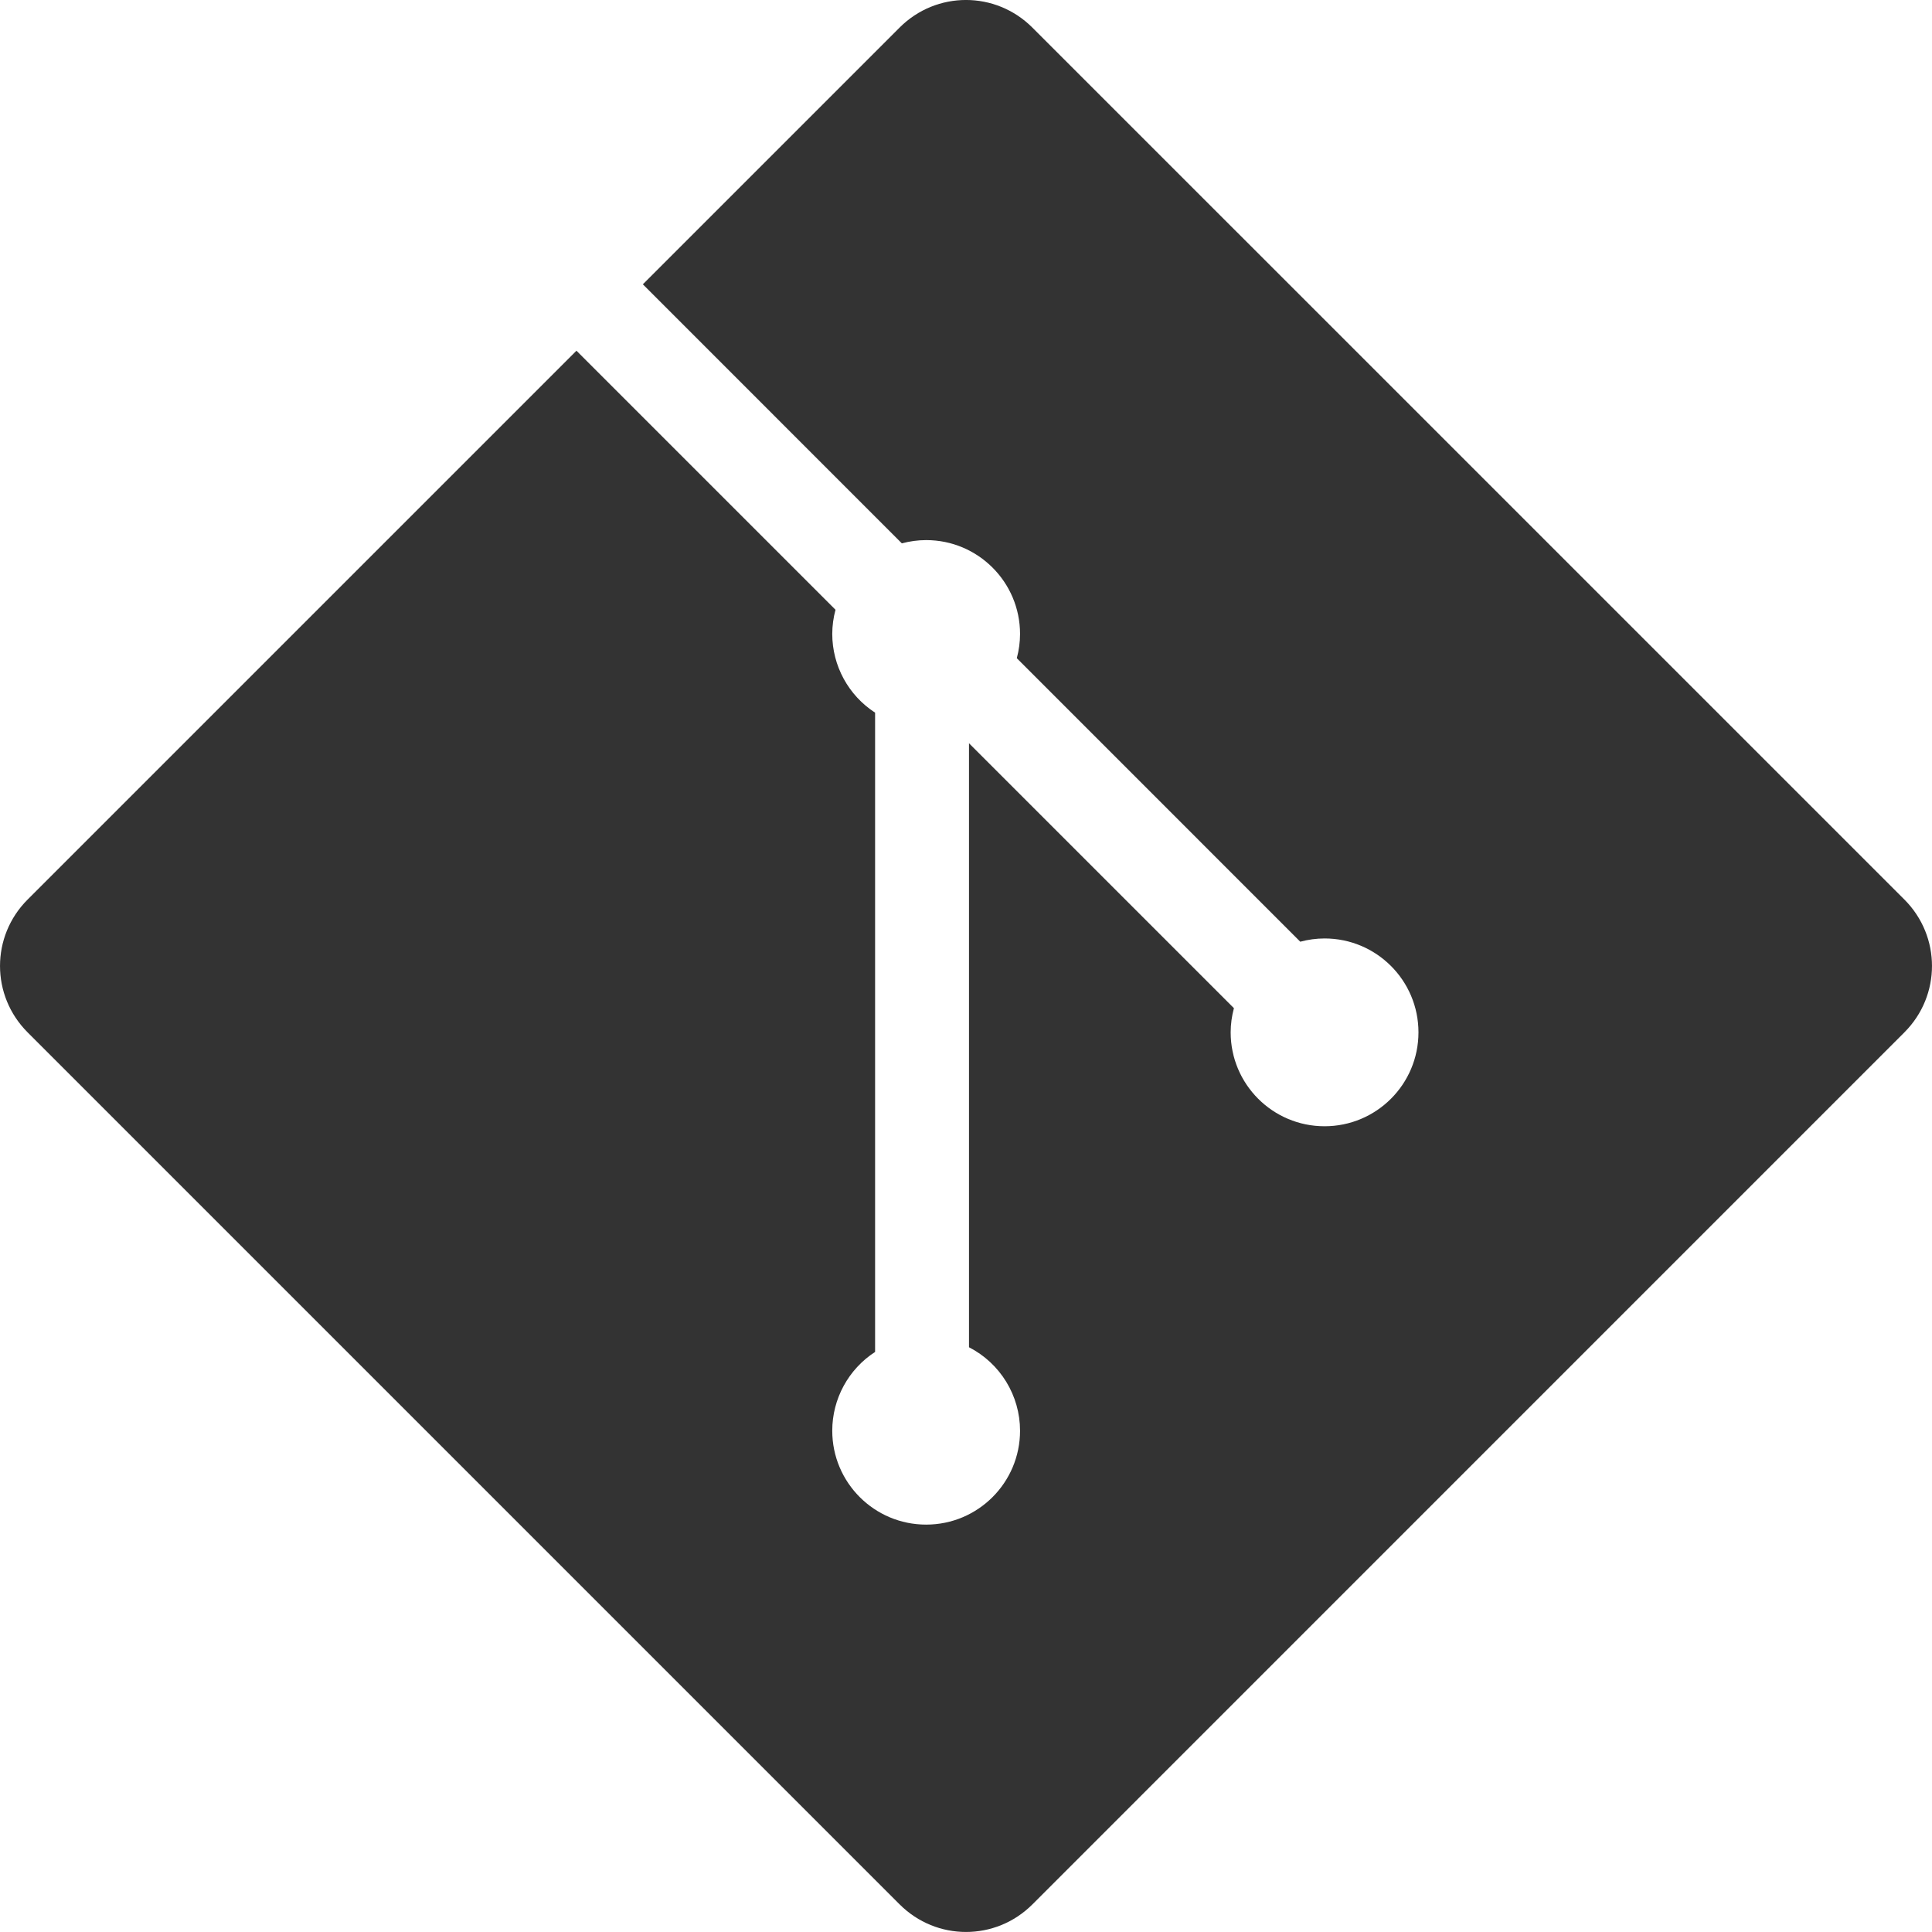
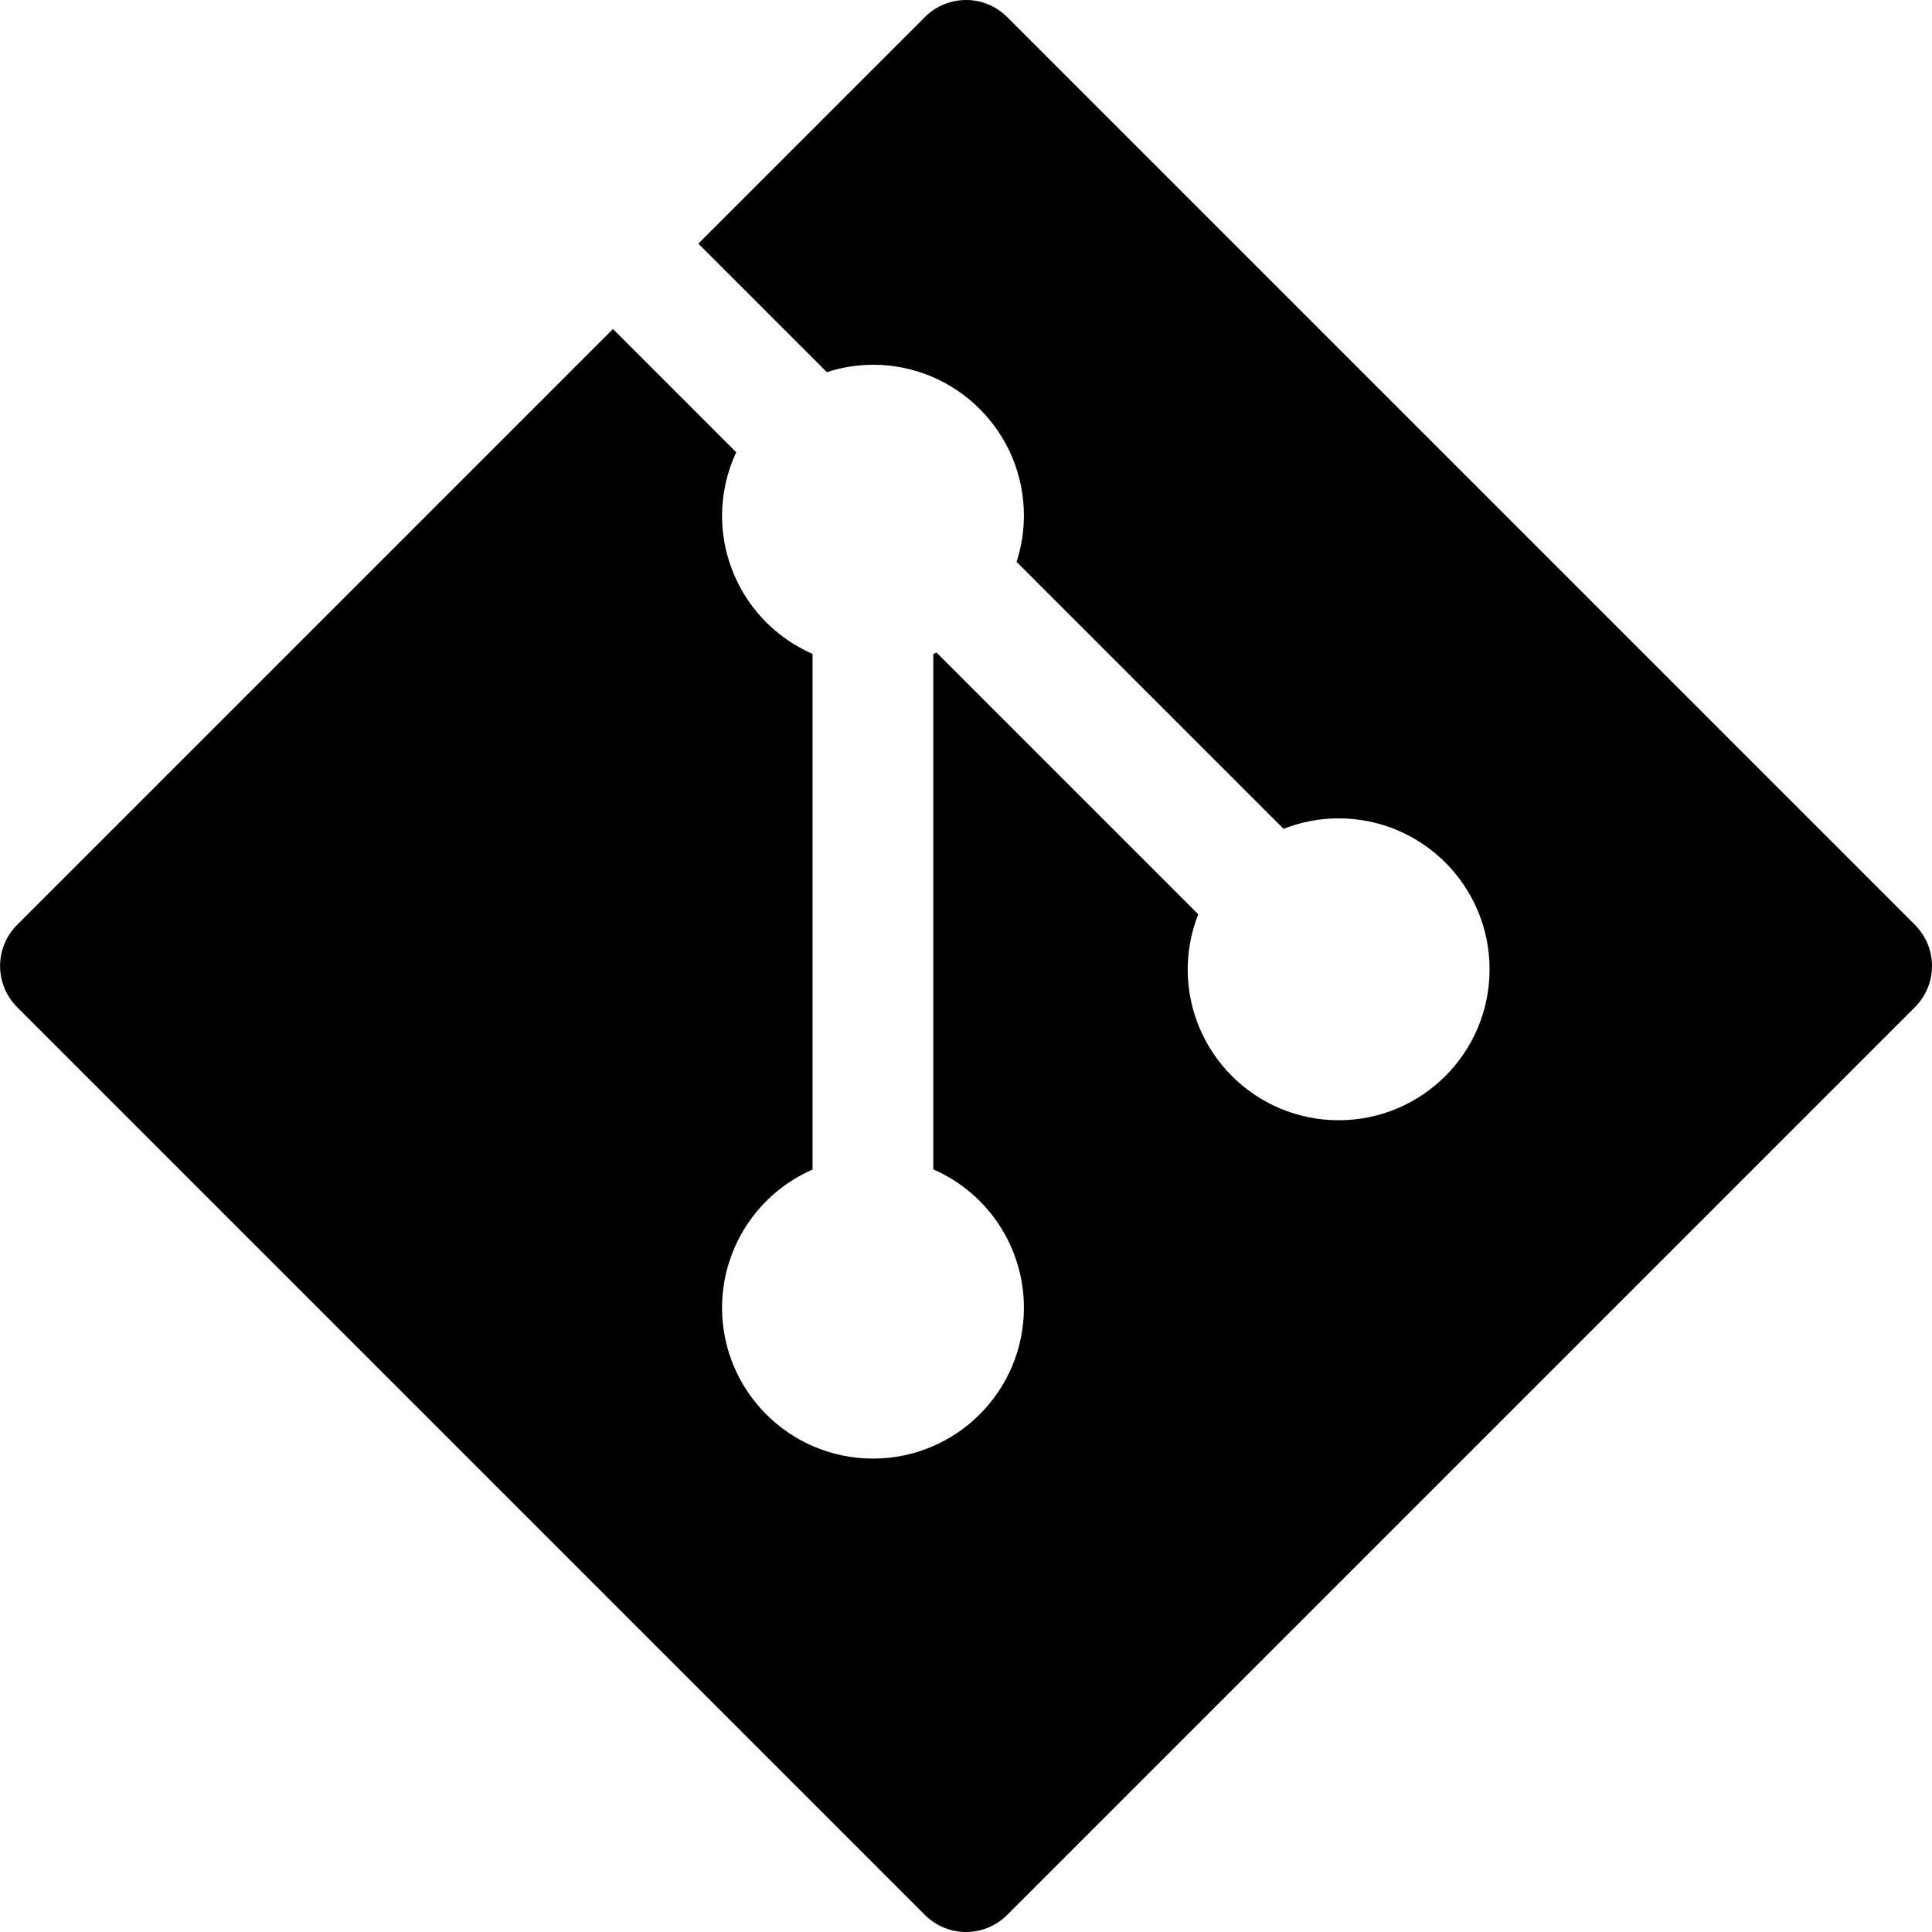
- <svg xmlns="http://www.w3.org/2000/svg" width="128" height="128" viewBox="0 0 33.867 33.867" version="1.1" id="svg2126">
-   <defs id="defs2120" />
-   <g id="layer1" transform="translate(0,-263.1333)">
-     <path style="fill:#333333;fill-opacity:1;stroke:none;stroke-width:0.231;stroke-miterlimit:4;stroke-dasharray:none;stroke-opacity:1" d="m 16.933,263.133 c -0.421,0 -0.841,0.161 -1.164,0.484 l -4.5,4.5 4.54,4.541 a 1.646,1.646 0 0 1 0.426,-0.057 1.646,1.646 0 0 1 1.646,1.646 1.646,1.646 0 0 1 -0.057,0.424 l 4.969,4.97 a 1.646,1.646 0 0 1 0.426,-0.057 1.646,1.646 0 0 1 1.646,1.646 1.646,1.646 0 0 1 -1.646,1.646 1.646,1.646 0 0 1 -1.646,-1.646 1.646,1.646 0 0 1 0.057,-0.424 l -4.644,-4.644 v 10.588 a 1.646,1.646 0 0 1 0.895,1.463 1.646,1.646 0 0 1 -1.646,1.646 1.646,1.646 0 0 1 -1.646,-1.646 1.646,1.646 0 0 1 0.751,-1.381 v -11.206 a 1.646,1.646 0 0 1 -0.751,-1.38 1.646,1.646 0 0 1 0.057,-0.424 l -4.541,-4.541 -9.621,9.621 c -0.645,0.645 -0.645,1.683 0,2.328 L 15.77,296.516 c 0.645,0.645 1.683,0.645 2.328,0 L 33.383,281.23 c 0.645,-0.645 0.645,-1.683 0,-2.328 L 18.097,263.617 c -0.322,-0.322 -0.743,-0.484 -1.164,-0.484 z" id="rect2231" />
+ <svg xmlns="http://www.w3.org/2000/svg" width="48" height="48" viewBox="0 0 12.7 12.7" version="1.1" id="svg904">
+   <defs id="defs898" />
+   <g id="layer1" transform="translate(0,-284.3)">
+     <path style="fill:#000000;stroke-width:0.725" d="M 24.002 0 C 23.631 2.8421709e-14 23.26 0.142 22.977 0.426 L 17.35 6.053 L 20.543 9.246 A 3.75 3.75 0 0 1 21.689 9.062 A 3.75 3.75 0 0 1 25.439 12.812 A 3.75 3.75 0 0 1 25.256 13.959 L 31.889 20.592 A 3.75 3.75 0 0 1 33.258 20.332 A 3.75 3.75 0 0 1 37.008 24.082 A 3.75 3.75 0 0 1 33.258 27.832 A 3.75 3.75 0 0 1 29.508 24.082 A 3.75 3.75 0 0 1 29.77 22.715 L 23.266 16.211 A 3.75 3.75 0 0 1 23.188 16.246 L 23.188 29.053 A 3.75 3.75 0 0 1 25.439 32.488 A 3.75 3.75 0 0 1 21.689 36.238 A 3.75 3.75 0 0 1 17.939 32.488 A 3.75 3.75 0 0 1 20.188 29.057 L 20.188 16.246 A 3.75 3.75 0 0 1 17.939 12.812 A 3.75 3.75 0 0 1 18.291 11.236 L 15.229 8.174 L 0.428 22.975 C -0.14 23.542 -0.14 24.458 0.428 25.025 L 22.977 47.574 C 23.544 48.142 24.458 48.142 25.025 47.574 L 47.574 25.025 C 48.142 24.458 48.142 23.542 47.574 22.975 L 25.025 0.426 C 24.741 0.142 24.372 -2.8421709e-14 24.002 0 z " transform="matrix(0.2645833,0,0,0.2645833,0,284.3)" id="rect1449" />
  </g>
</svg>
